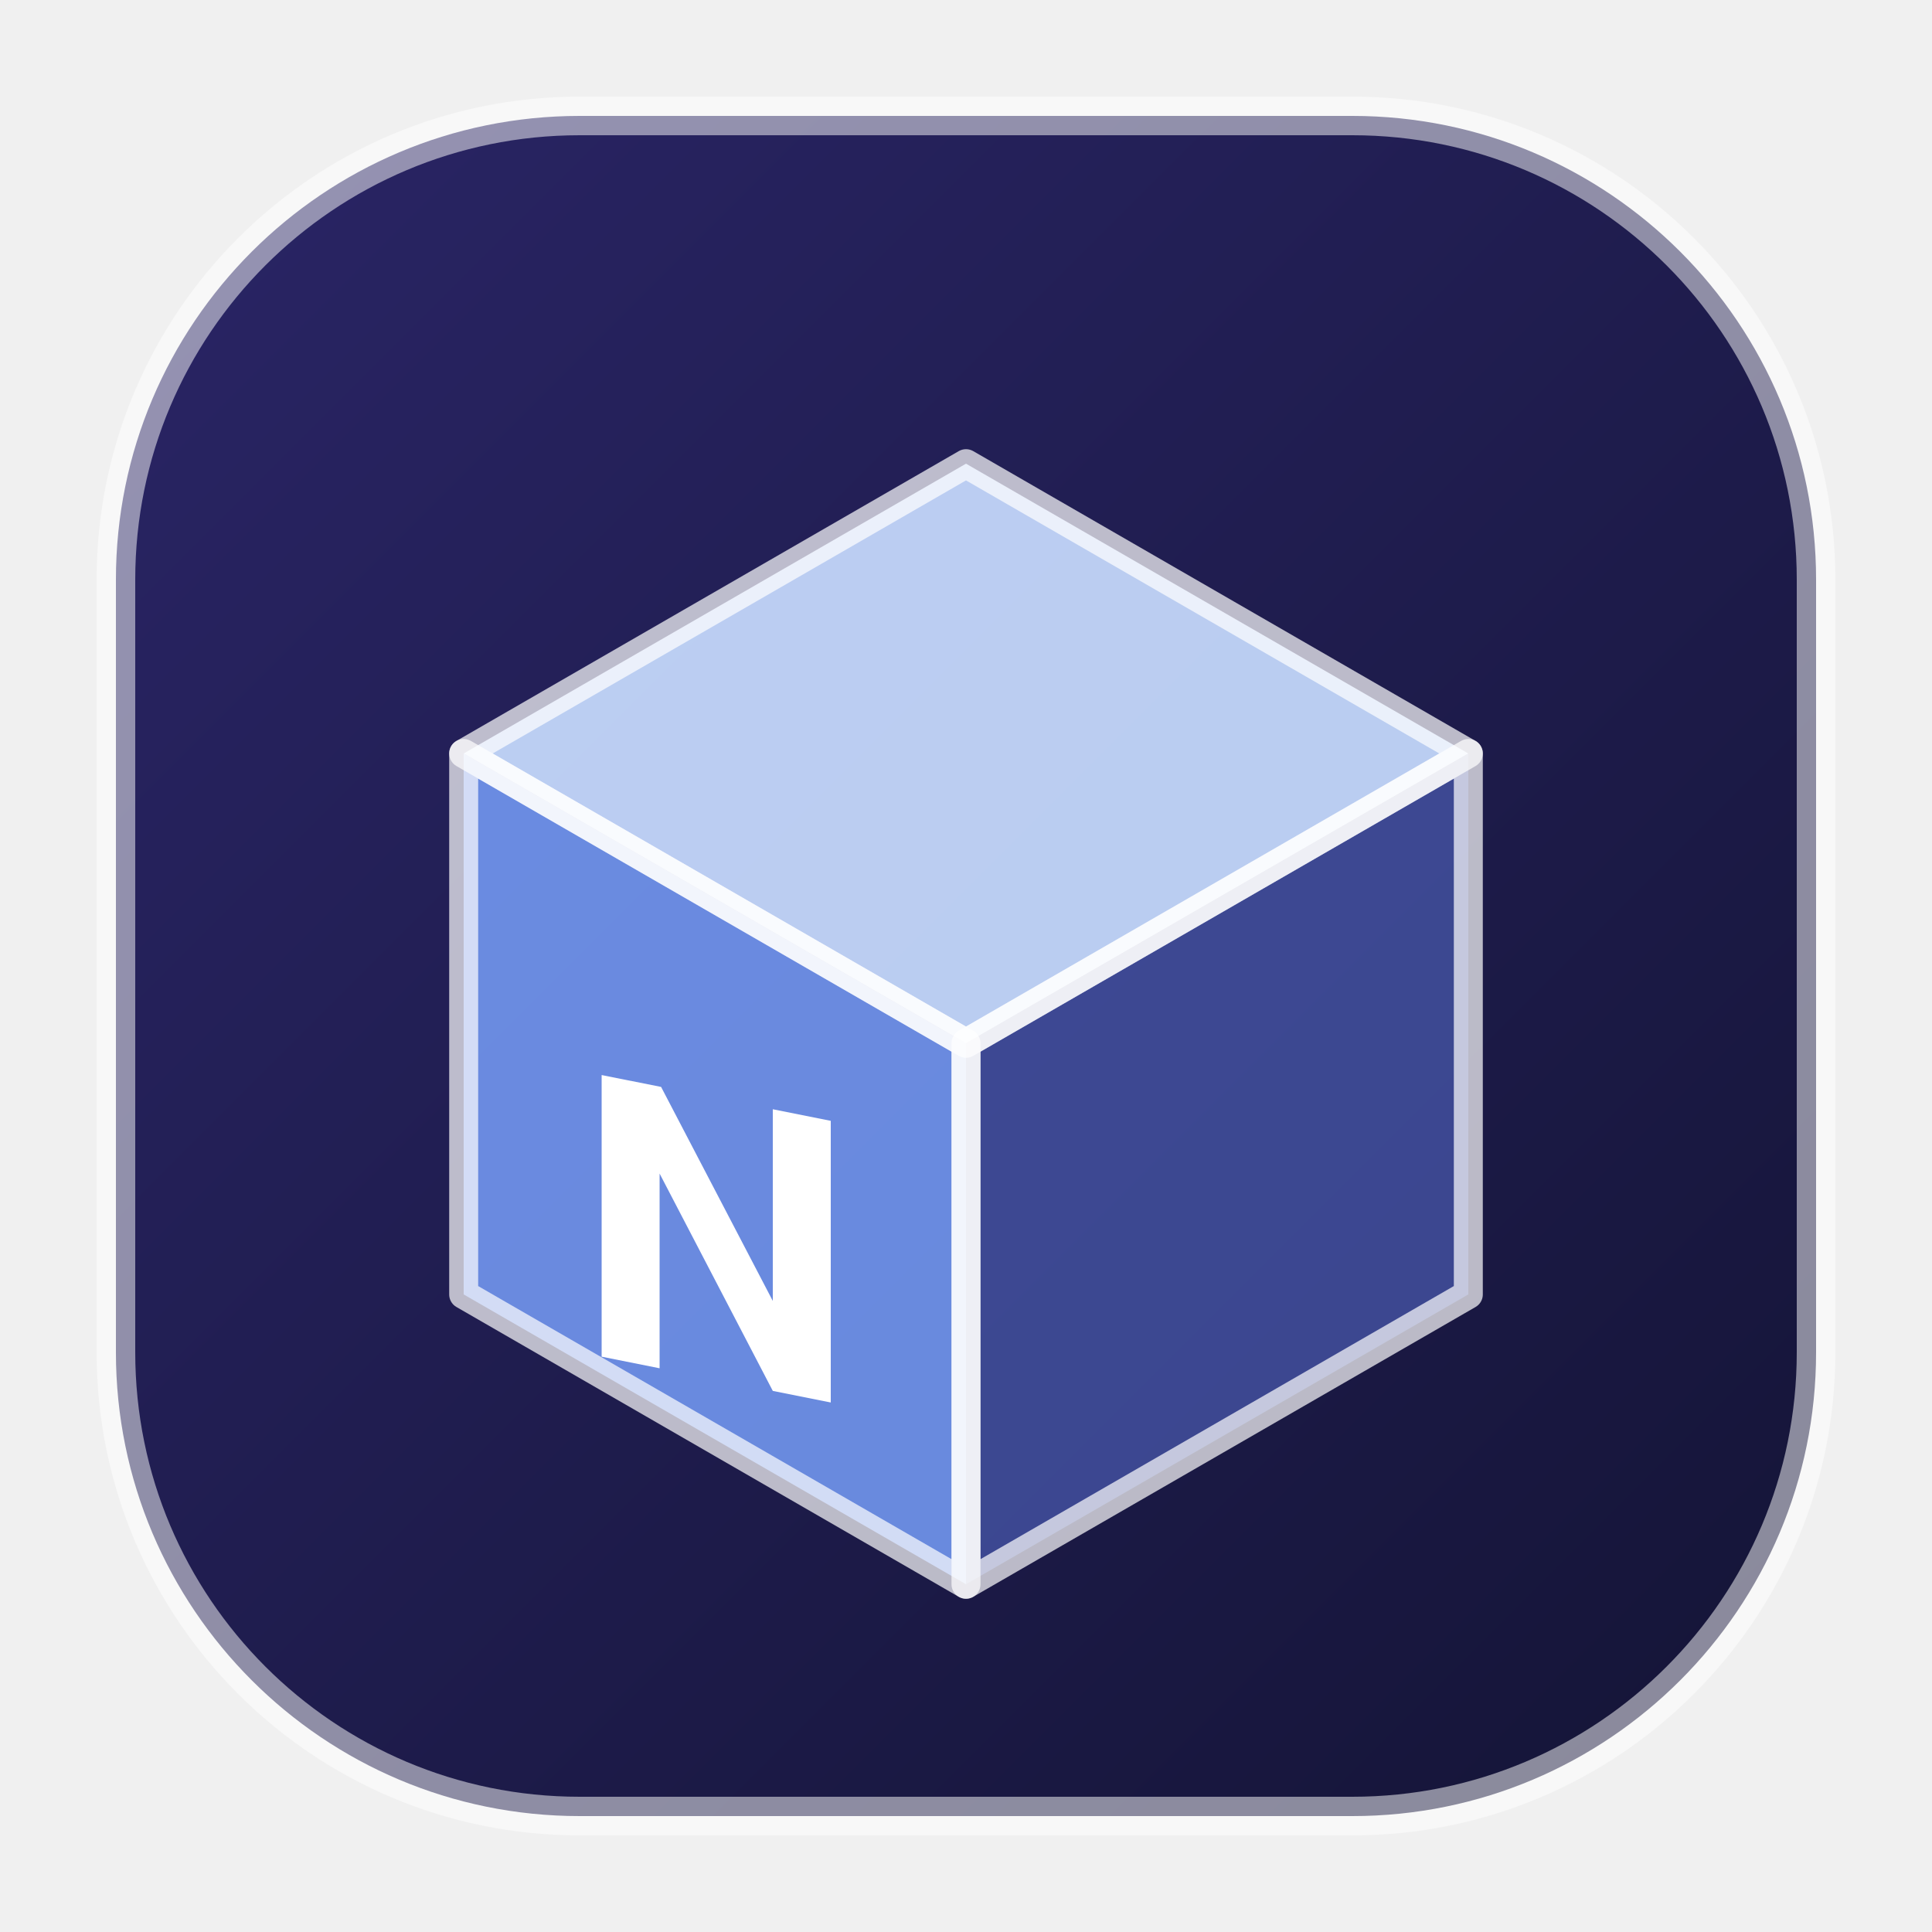
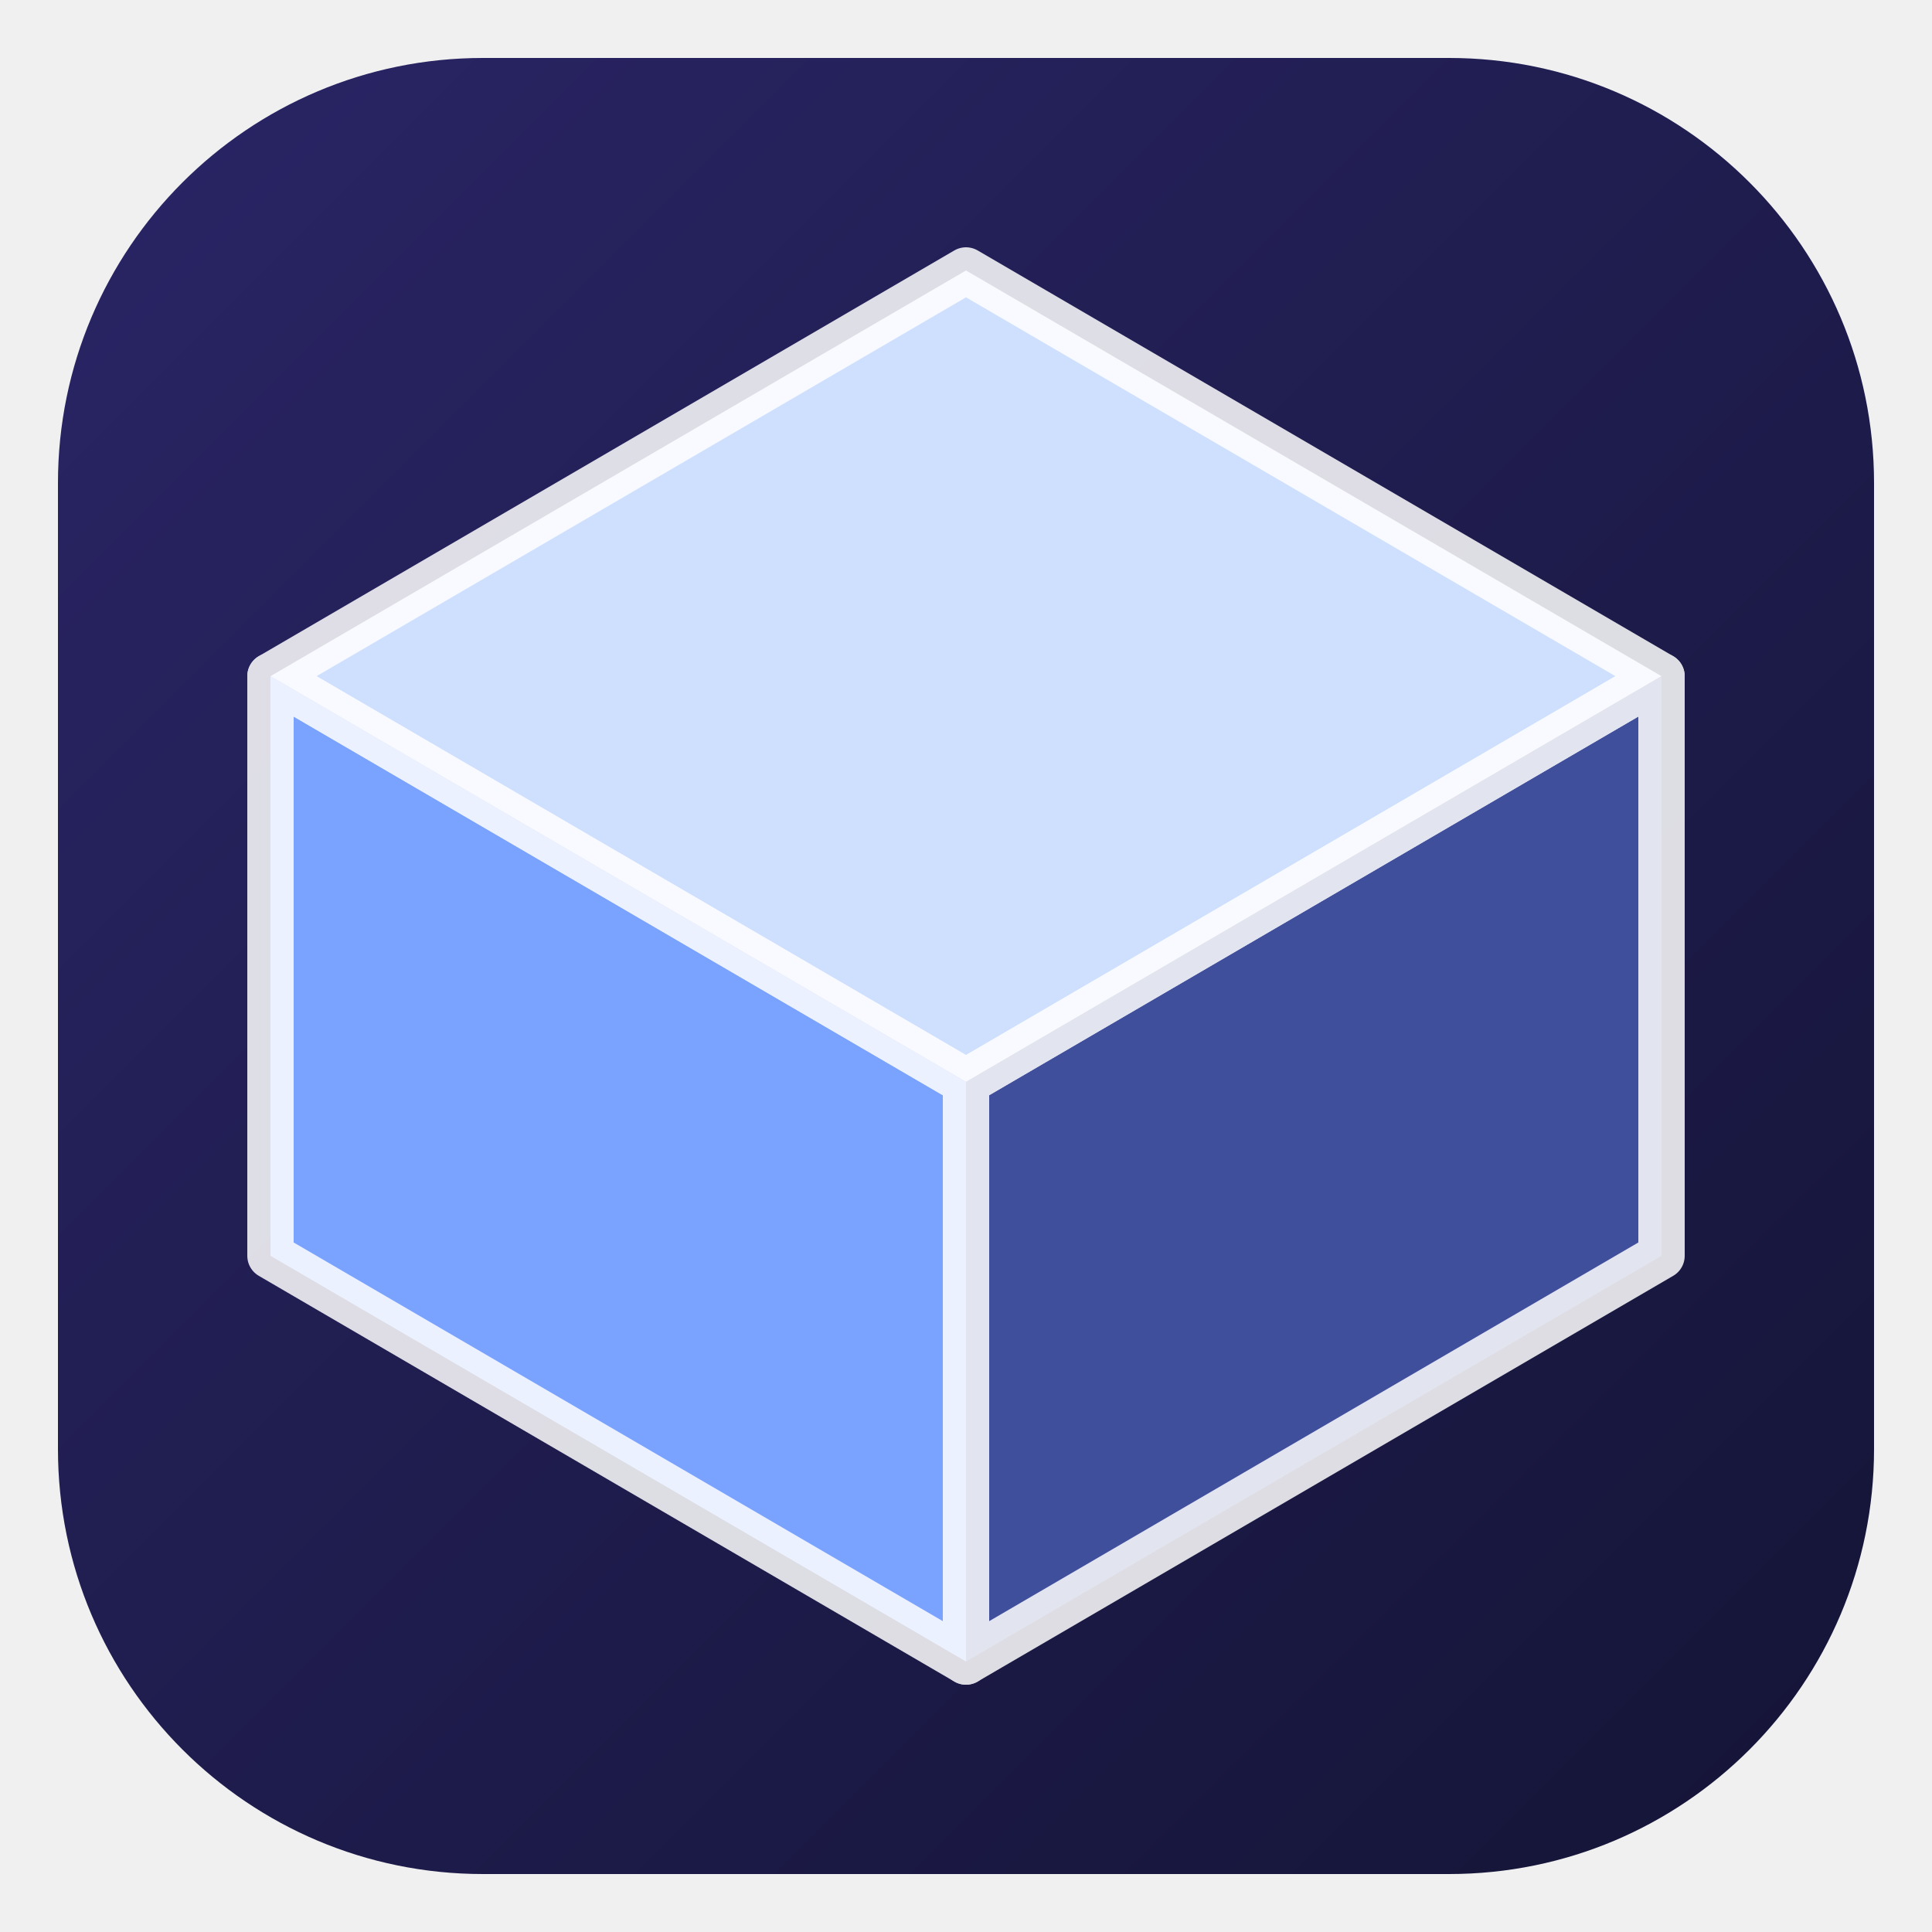
<svg xmlns="http://www.w3.org/2000/svg" viewBox="0 0 100 100" width="100" height="100">
  <defs>
    <linearGradient id="bg" x1="0" y1="0" x2="1" y2="1">
      <stop offset="0%" stop-color="#2a2566" />
      <stop offset="100%" stop-color="#141436" />
    </linearGradient>
  </defs>
-   <rect x="6" y="6" width="88" height="88" rx="24" fill="url(#bg)" stroke="rgba(255,255,255,0.5)" stroke-width="2" />
-   <polygon points="50,24 76,39 50,54 24,39" fill="#c8dcff" opacity="0.92" />
-   <polygon points="24,39 50,54 50,82 24,67" fill="#7aa2ff" opacity="0.82" />
-   <polygon points="76,39 50,54 50,82 76,67" fill="#4a5bb0" opacity="0.7" />
-   <g stroke="rgba(255,255,255,0.7)" stroke-width="1.5" fill="none" stroke-linejoin="round">
-     <polygon points="50,24 76,39 50,54 24,39" />
-     <polygon points="24,39 50,54 50,82 24,67" />
-     <polygon points="76,39 50,54 50,82 76,67" />
+   <rect x="3" y="3" width="94" height="94" rx="22" fill="url(#bg)" />
+   <polygon points="50,14 86,35 50,56 14,35" fill="#cfe0ff" />
+   <polygon points="14,35 50,56 50,86 14,65" fill="#7aa2ff" />
+   <polygon points="86,35 50,56 50,86 86,65" fill="#3f4f9c" />
+   <g stroke="#ffffff" stroke-width="2.4" fill="none" stroke-linejoin="round" opacity="0.85">
+     <polygon points="50,14 86,35 50,56 14,35" />
+     <polygon points="14,35 50,56 50,86 14,65" />
+     <polygon points="86,35 50,56 50,86 86,65" />
  </g>
-   <text x="37" y="68" font-family="'Clash Display','Helvetica Neue',sans-serif" font-size="20" font-weight="700" fill="#ffffff" text-anchor="middle" transform="skewY(11.3) translate(0,-4)">N</text>
</svg>
